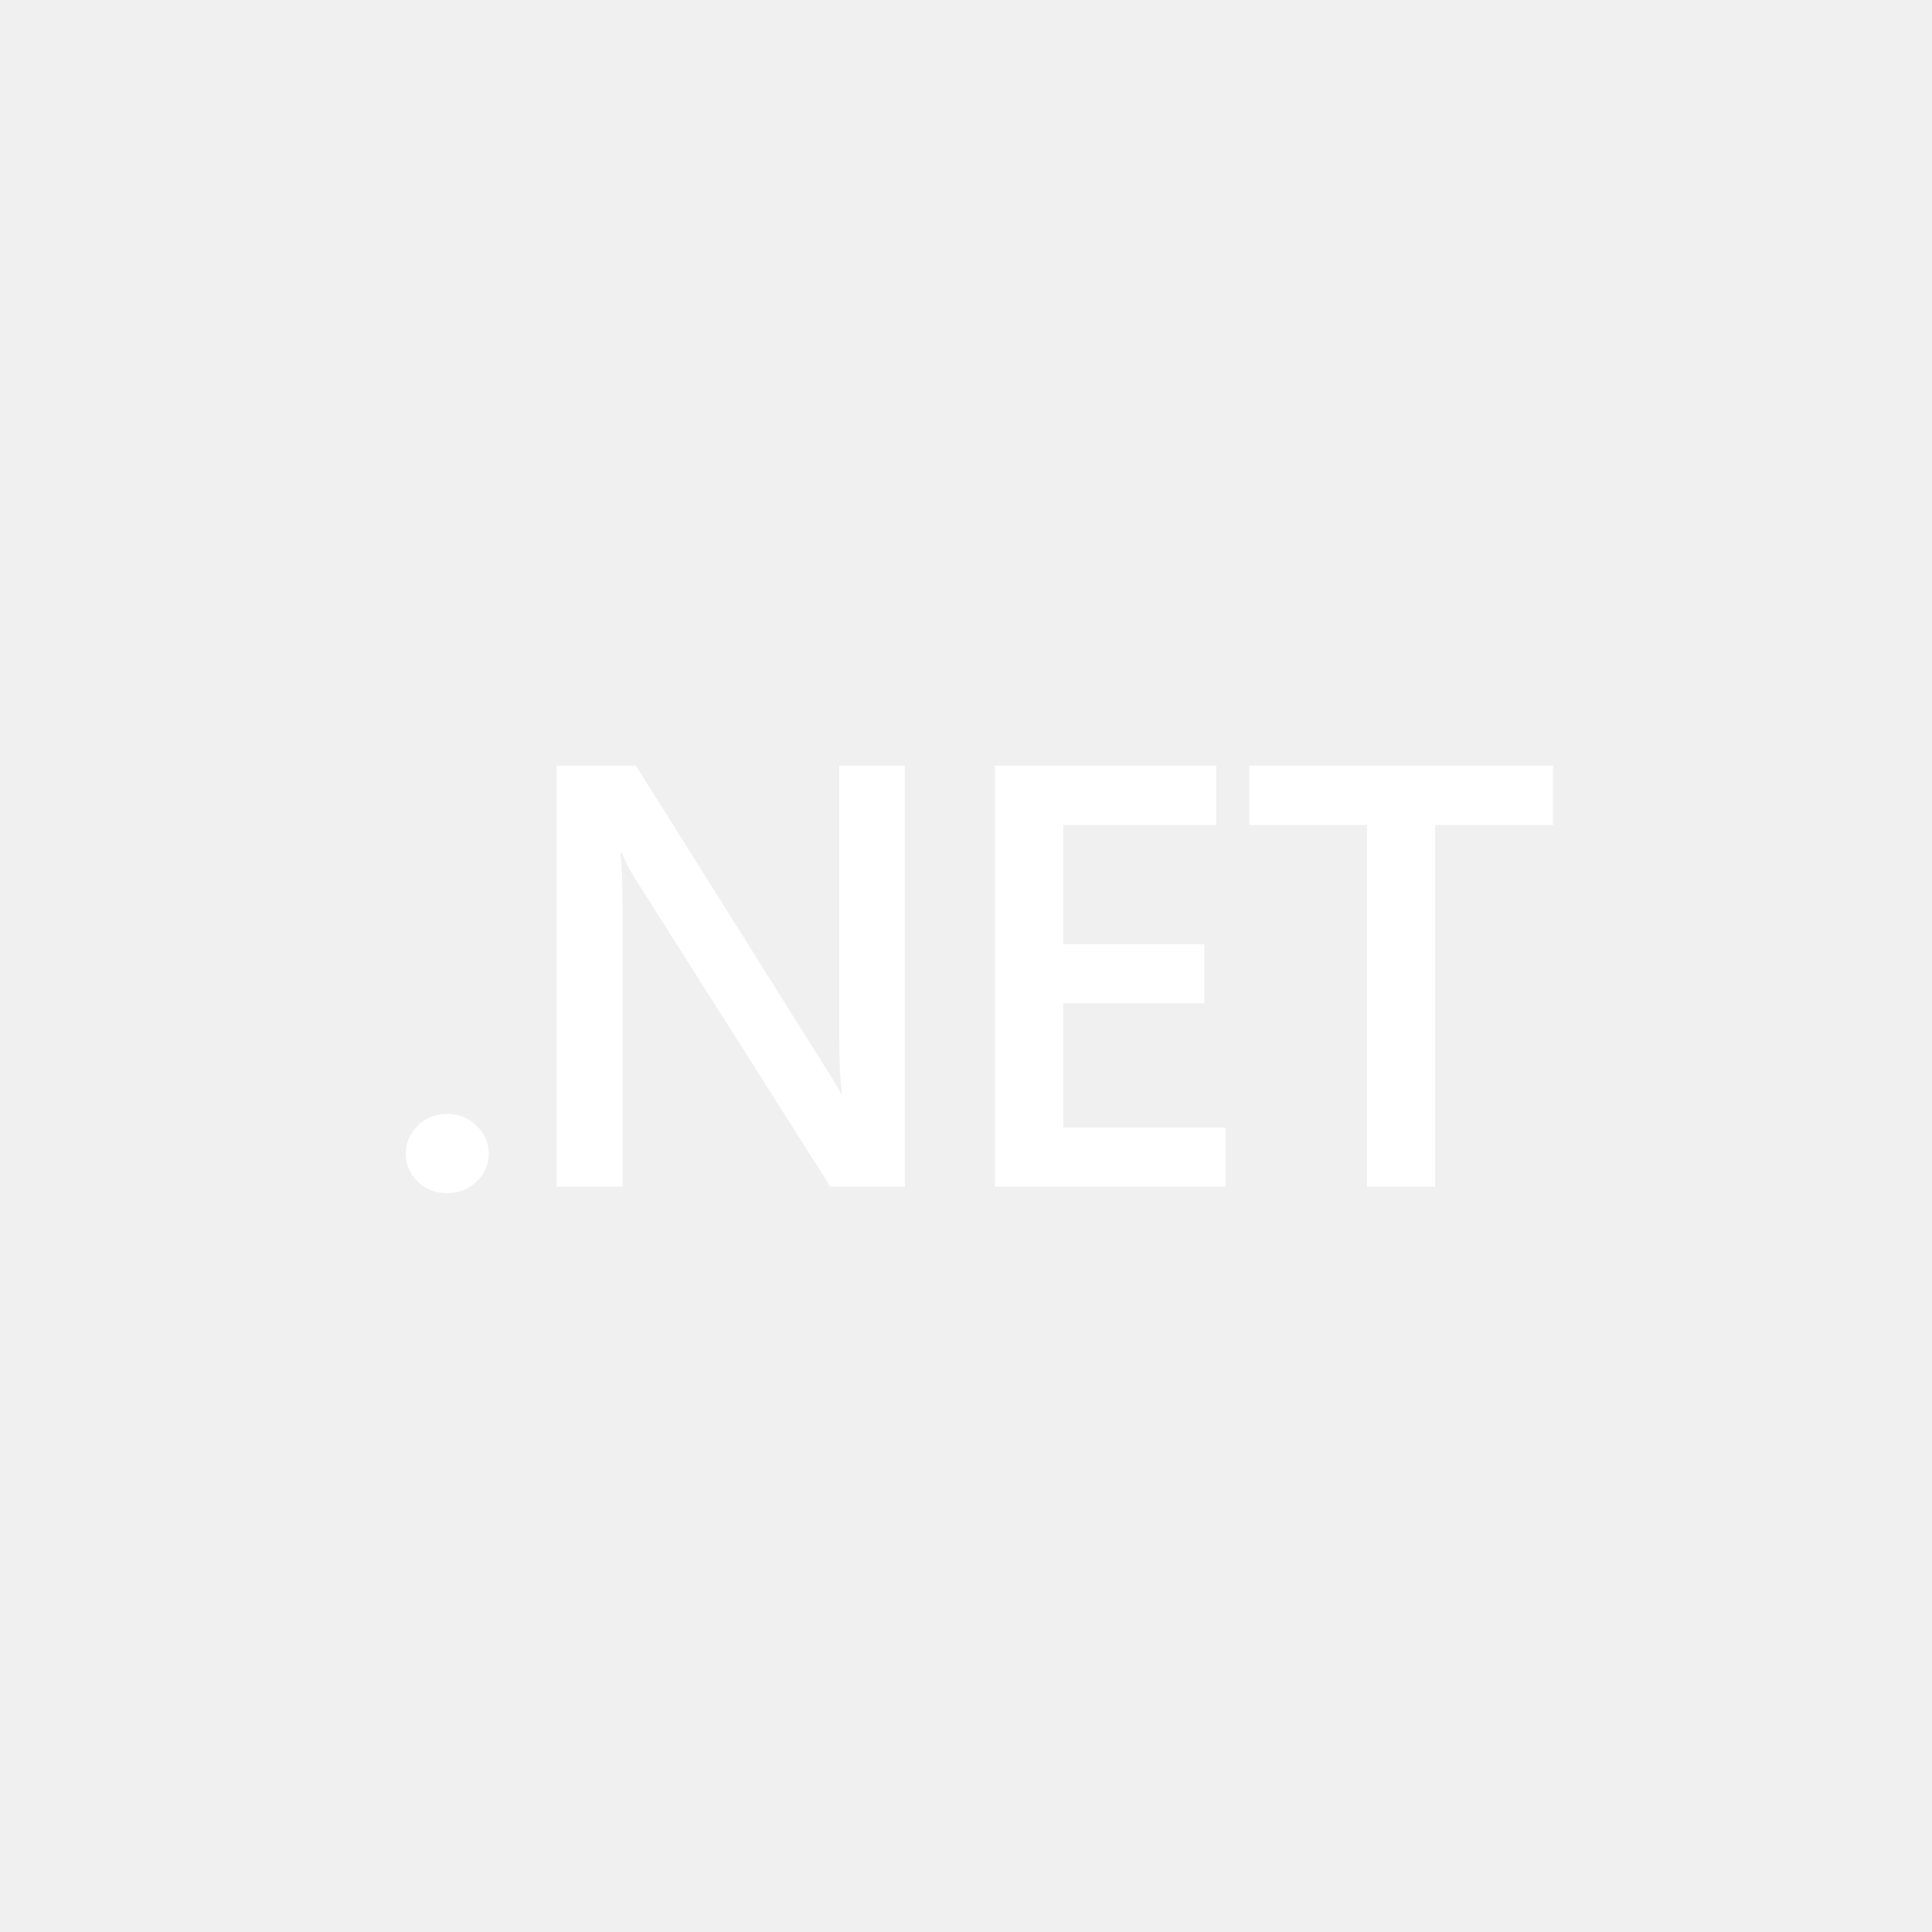
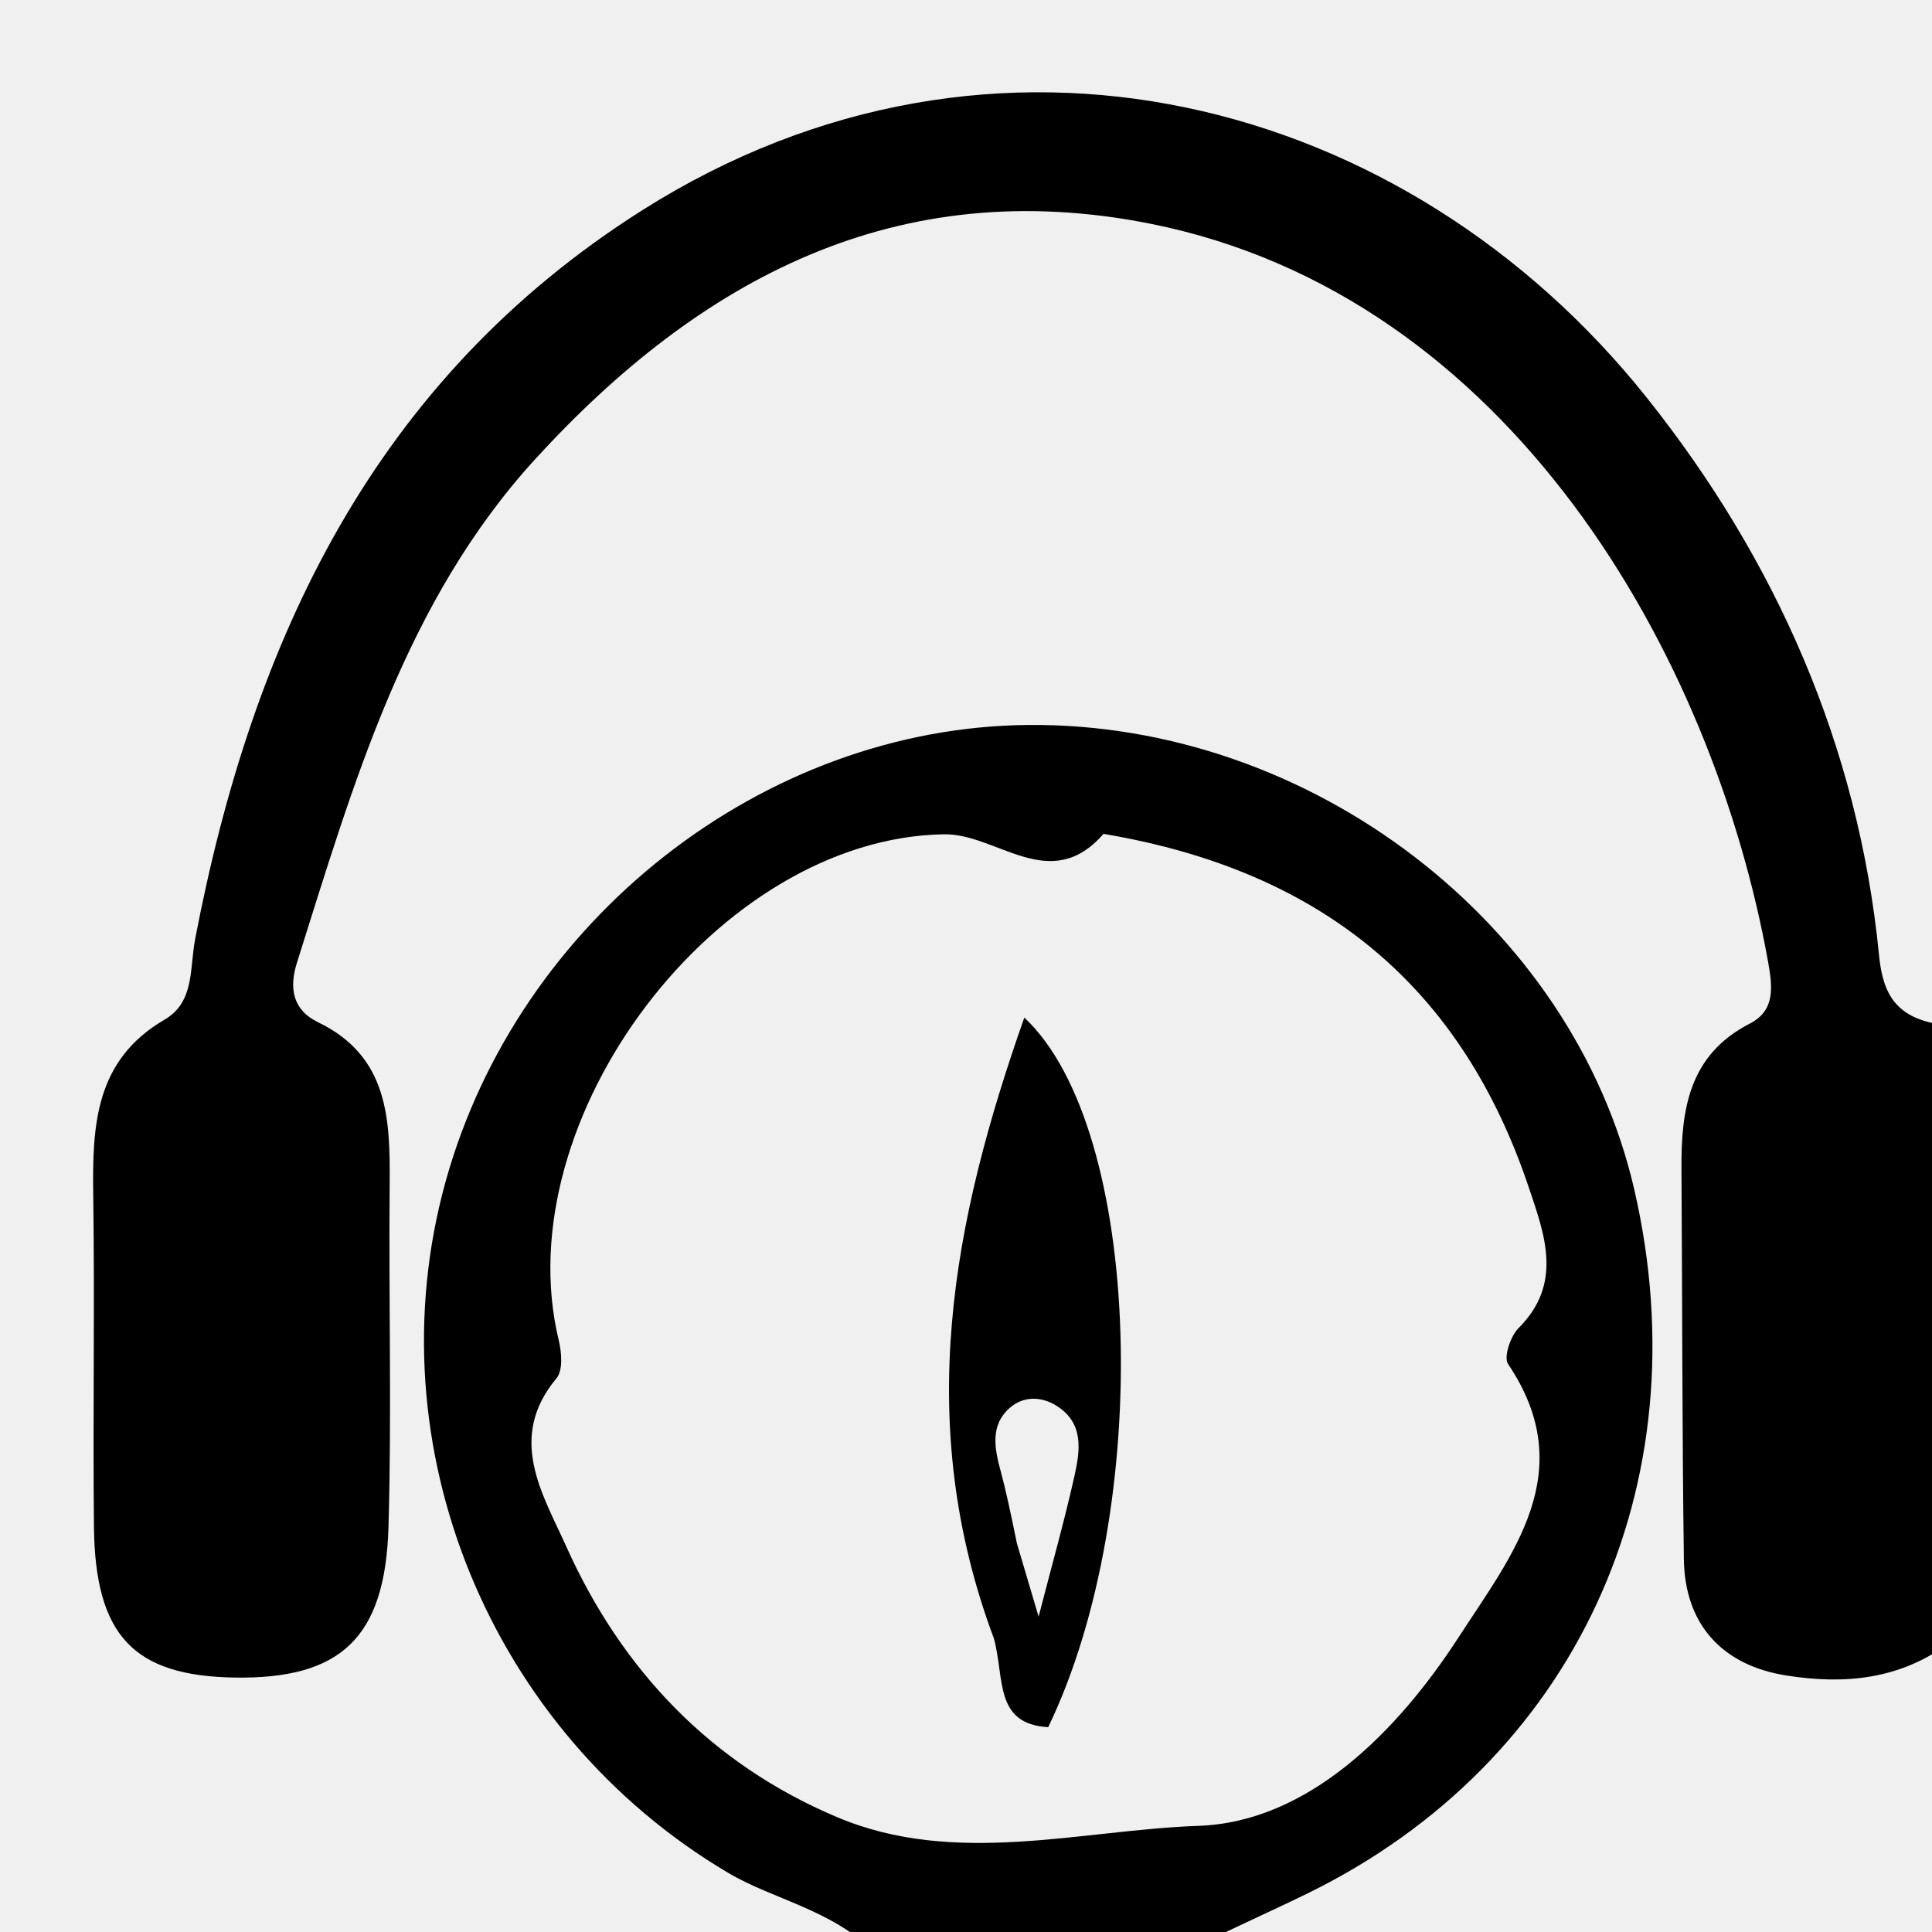
- <svg xmlns="http://www.w3.org/2000/svg" width="456" height="456" viewBox="0 0 456 456" version="1.1" xml:space="preserve" style="fill-rule:evenodd;clip-rule:evenodd;stroke-linejoin:round;stroke-miterlimit:2;">
-   <path d="m 105.5,281.609 c -2.703,0 -5.001,-0.9 -6.893,-2.702 -1.892,-1.848 -2.838,-4.042 -2.838,-6.582 0,-2.587 0.946,-4.804 2.838,-6.652 1.892,-1.848 4.19,-2.772 6.893,-2.772 2.748,0 5.068,0.924 6.96,2.772 1.937,1.848 2.906,4.064 2.906,6.652 0,2.54 -0.968,4.734 -2.906,6.582 -1.892,1.802 -4.212,2.702 -6.96,2.702 z" style="fill:#ffffff;fill-rule:nonzero;stroke-width:0.838" />
-   <path d="M 213.561,280.084 H 195.99 L 149.7,207.054 c -1.171,-1.848 -2.14,-3.765 -2.906,-5.751 h -0.406 c 0.361,2.125 0.541,6.675 0.541,13.65 v 65.132 h -15.543 v -99.36 h 18.719 l 44.737,71.298 c 1.892,2.957 3.109,4.989 3.649,6.098 h 0.27 c -0.45,-2.632 -0.676,-7.09 -0.676,-13.373 v -64.023 h 15.476 z" style="fill:#ffffff;fill-rule:nonzero;stroke-width:0.838" />
-   <path d="m 289.251,280.084 h -54.401 v -99.36 h 52.238 v 13.997 h -36.154 v 28.131 h 33.316 v 13.927 h -33.316 v 29.378 h 38.316 z" style="fill:#ffffff;fill-rule:nonzero;stroke-width:0.838" />
-   <path d="M 366.565,194.721 H 338.722 v 85.363 h -16.084 v -85.363 h -27.775 v -13.997 h 71.701 z" style="fill:#ffffff;fill-rule:nonzero;stroke-width:0.838" />
+ <svg xmlns="http://www.w3.org/2000/svg" version="1.1" id="Layer_1" x="0px" y="0px" width="100%" viewBox="0 0 96 96" enable-background="new 0 0 96 96" xml:space="preserve">
+   <path fill="#000000" opacity="1" stroke="none" d=" M97,81.531   C94.423,83.51 91.568,83.697 88.766,83.255   C85.642,82.763 83.714,80.784 83.67,77.467   C83.583,71 83.595,64.531 83.551,58.063   C83.532,55.115 83.931,52.412 86.943,50.864   C88.192,50.222 88.089,49.101 87.862,47.832   C85.129,32.576 75.03,14.679 57.158,11.116   C44.558,8.605 34.781,13.866 26.607,22.801   C20.131,29.88 17.565,38.946 14.756,47.833   C14.361,49.084 14.529,50.179 15.809,50.797   C19.31,52.488 19.391,55.621 19.362,58.876   C19.31,64.54 19.467,70.209 19.304,75.869   C19.144,81.401 16.918,83.441 11.655,83.357   C6.638,83.277 4.723,81.271 4.668,75.848   C4.611,70.35 4.71,64.85 4.633,59.353   C4.585,55.918 4.725,52.678 8.177,50.666   C9.679,49.791 9.416,48.125 9.697,46.66   C12.544,31.798 18.594,18.872 31.93,10.436   C49.36,-0.589 69.886,4.776 81.833,19.767   C88.224,27.786 92.352,37.081 93.37,47.481   C93.56,49.421 94.232,50.644 96.63,50.934   C97,61.021 97,71.042 97,81.531  z" />
+   <path fill="#000000" opacity="1" stroke="none" d=" M43.467,97   C41.219,94.838 38.436,94.395 36.173,93.055   C24.354,86.053 18.504,71.859 22.136,58.732   C25.741,45.7 37.929,36.14 51.086,36.023   C65.126,35.898 78.161,45.889 81.207,59.11   C84.605,73.857 78.238,87.587 64.974,94.081   C63.186,94.957 61.362,95.758 59.277,96.797   C53.978,97 48.956,97 43.467,97  M54.832,41.434   C52.181,44.483 49.543,41.412 46.906,41.455   C35.652,41.636 25.1,55.599 27.763,66.595   C27.908,67.196 27.981,68.091 27.652,68.485   C25.172,71.461 26.969,74.241 28.141,76.852   C30.898,82.99 35.332,87.649 41.593,90.293   C47.45,92.768 53.666,90.934 59.563,90.725   C64.978,90.533 69.407,86.093 72.486,81.342   C75.135,77.254 78.54,73.12 74.934,67.776   C74.704,67.436 75.058,66.389 75.459,65.989   C77.676,63.773 76.752,61.343 75.966,59.006   C72.652,49.144 65.826,43.281 54.832,41.434  z" />
+   <path fill="#000000" opacity="1" stroke="none" d=" M49.39,81.427   C45.37,70.675 47.33,60.687 50.898,50.563   C56.808,56.099 57.324,74.975 52.084,85.822   C49.404,85.667 49.926,83.433 49.39,81.427  M50.531,76.696   C50.85,77.772 51.169,78.848 51.608,80.329   C52.272,77.756 52.891,75.568 53.386,73.353   C53.672,72.075 53.878,70.702 52.477,69.84   C51.719,69.373 50.843,69.376 50.186,69.947   C49.173,70.829 49.424,71.995 49.732,73.135   C49.987,74.079 50.19,75.037 50.531,76.696  z" />
</svg>
